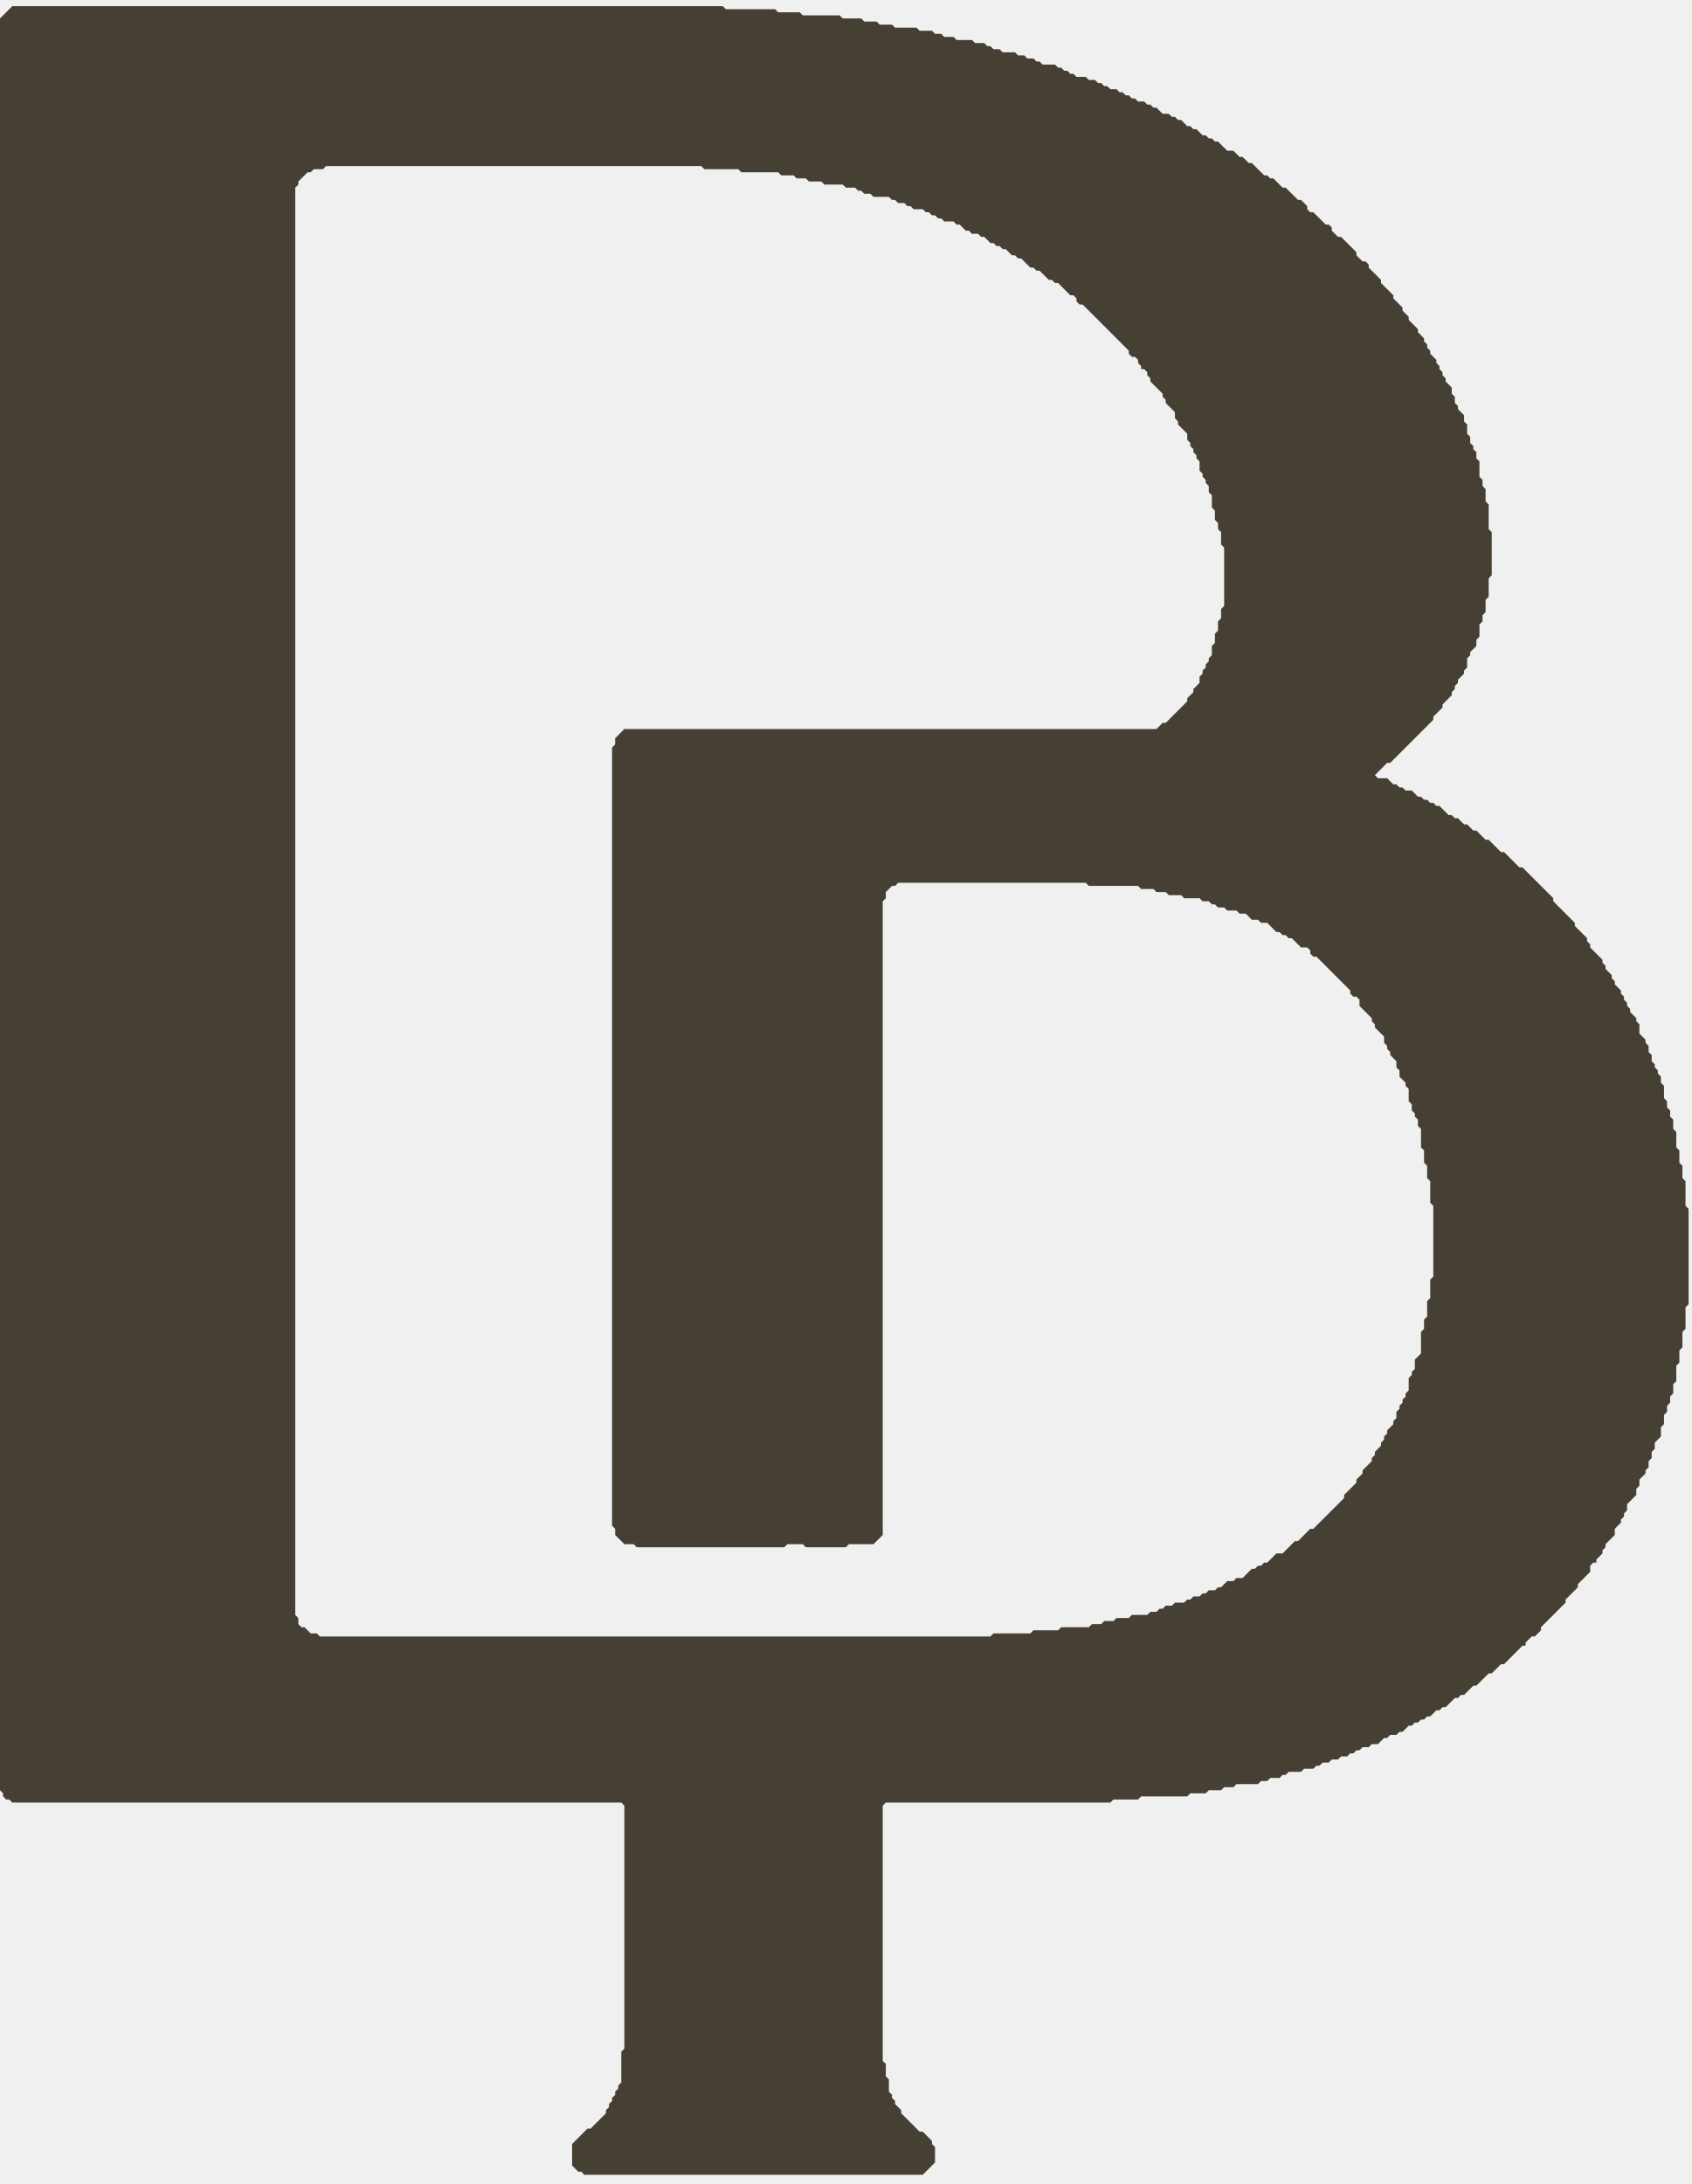
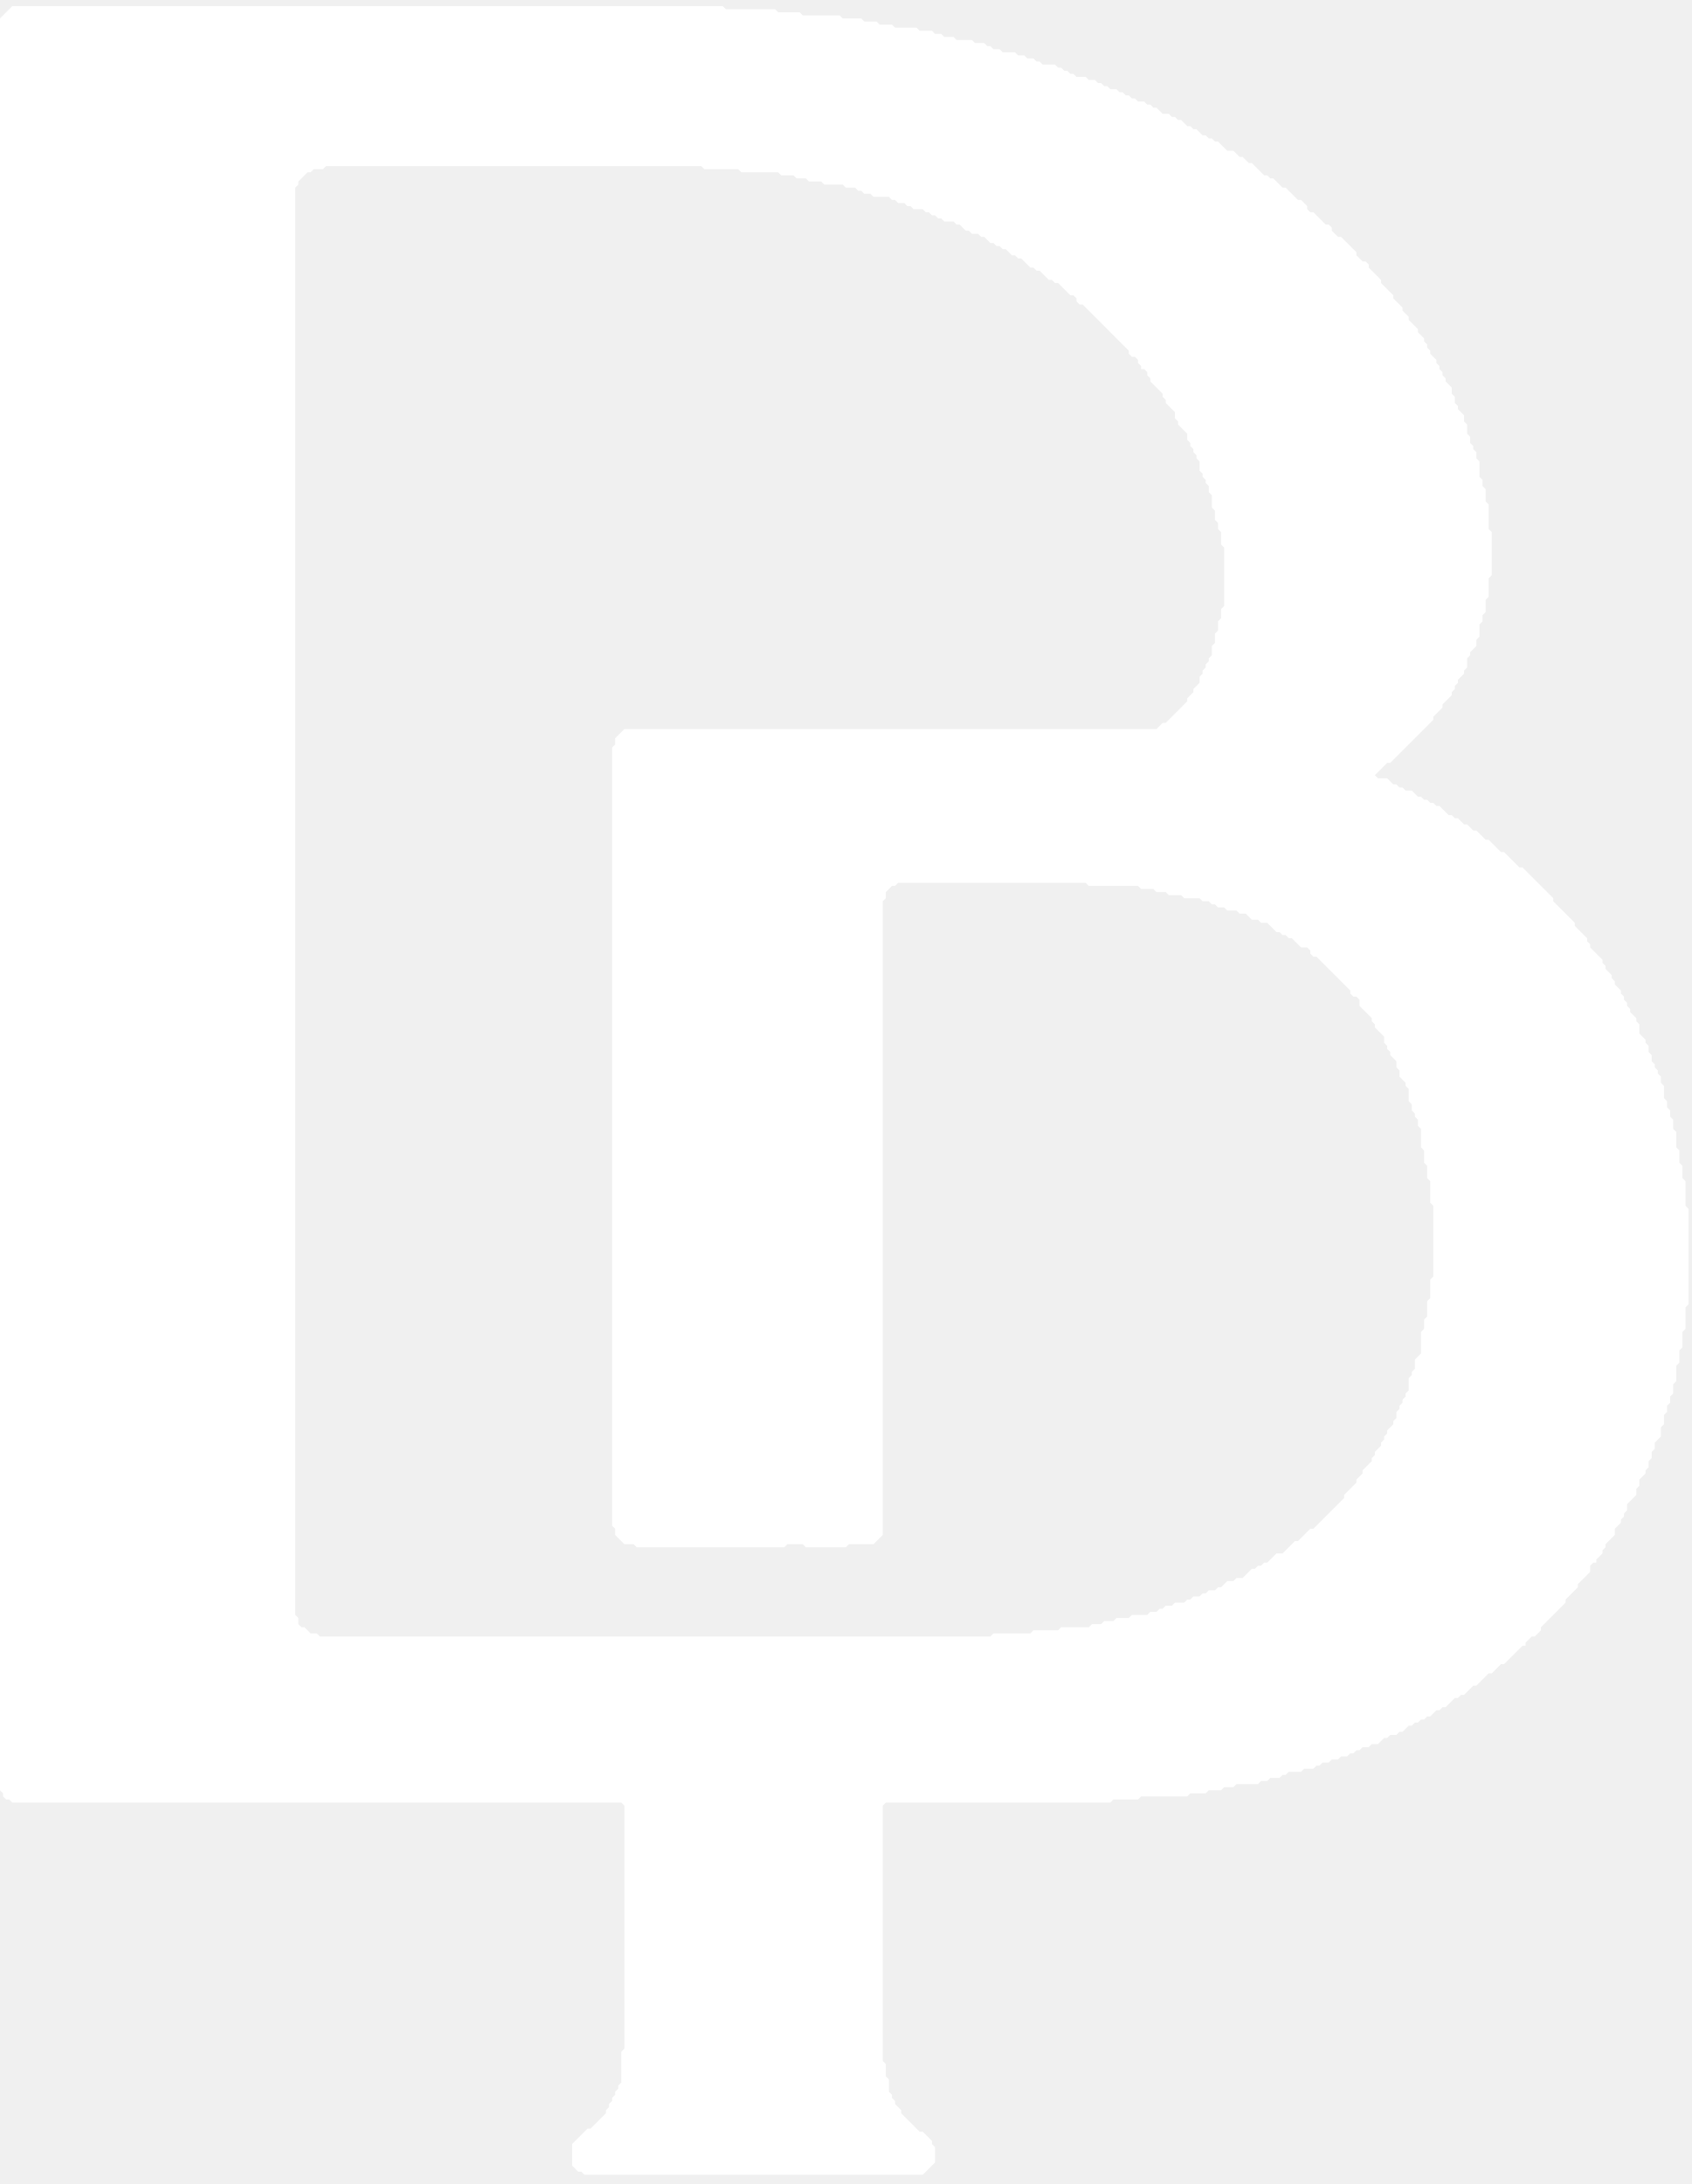
- <svg xmlns="http://www.w3.org/2000/svg" baseProfile="full" height="710" version="1.1" width="550">
-   <defs />
-   <path d="M 4,2 L 0,6 L 0,582 L 1,583 L 1,584 L 2,585 L 3,585 L 4,586 L 202,586 L 203,587 L 203,666 L 202,667 L 202,677 L 201,678 L 201,679 L 200,680 L 200,681 L 199,682 L 199,683 L 198,684 L 198,685 L 197,686 L 197,687 L 192,692 L 191,692 L 186,697 L 186,704 L 188,706 L 189,706 L 190,707 L 300,707 L 304,703 L 304,698 L 303,697 L 303,696 L 300,693 L 299,693 L 293,687 L 293,686 L 291,684 L 291,683 L 290,682 L 290,681 L 289,680 L 289,676 L 288,675 L 288,671 L 287,670 L 287,587 L 288,586 L 361,586 L 362,585 L 370,585 L 371,584 L 386,584 L 387,583 L 392,583 L 393,582 L 397,582 L 398,581 L 401,581 L 402,580 L 409,580 L 410,579 L 412,579 L 413,578 L 416,578 L 417,577 L 418,577 L 419,576 L 423,576 L 424,575 L 427,575 L 428,574 L 429,574 L 430,573 L 432,573 L 433,572 L 435,572 L 436,571 L 438,571 L 439,570 L 440,570 L 441,569 L 442,569 L 443,568 L 445,568 L 446,567 L 448,567 L 450,565 L 451,565 L 452,564 L 454,564 L 455,563 L 456,563 L 458,561 L 459,561 L 460,560 L 461,560 L 462,559 L 463,559 L 464,558 L 465,558 L 467,556 L 468,556 L 469,555 L 470,555 L 473,552 L 474,552 L 475,551 L 476,551 L 479,548 L 480,548 L 484,544 L 485,544 L 488,541 L 489,541 L 495,535 L 496,535 L 496,534 L 498,532 L 499,532 L 501,530 L 501,529 L 509,521 L 509,520 L 513,516 L 513,515 L 517,511 L 517,509 L 518,508 L 519,508 L 519,507 L 521,505 L 521,504 L 522,503 L 522,502 L 525,499 L 525,497 L 527,495 L 527,494 L 528,493 L 528,492 L 529,491 L 529,489 L 532,486 L 532,484 L 533,483 L 533,481 L 535,479 L 535,478 L 536,477 L 536,475 L 537,474 L 537,472 L 538,471 L 538,469 L 540,467 L 540,464 L 541,463 L 541,460 L 542,459 L 542,457 L 543,456 L 543,454 L 544,453 L 544,450 L 545,449 L 545,444 L 546,443 L 546,439 L 547,438 L 547,433 L 548,432 L 548,425 L 549,424 L 549,393 L 548,392 L 548,384 L 547,383 L 547,379 L 546,378 L 546,374 L 545,373 L 545,368 L 544,367 L 544,364 L 543,363 L 543,361 L 542,360 L 542,358 L 541,357 L 541,353 L 540,352 L 540,350 L 539,349 L 539,348 L 538,347 L 538,346 L 537,345 L 537,343 L 536,342 L 536,340 L 535,339 L 535,338 L 533,336 L 533,333 L 532,332 L 532,331 L 530,329 L 530,328 L 529,327 L 529,326 L 528,325 L 528,324 L 527,323 L 527,322 L 525,320 L 525,319 L 524,318 L 524,317 L 522,315 L 522,314 L 521,313 L 521,312 L 517,308 L 517,307 L 516,306 L 516,305 L 512,301 L 512,300 L 505,293 L 505,292 L 495,282 L 494,282 L 489,277 L 488,277 L 484,273 L 483,273 L 480,270 L 479,270 L 477,268 L 476,268 L 474,266 L 473,266 L 472,265 L 471,265 L 468,262 L 467,262 L 466,261 L 465,261 L 464,260 L 463,260 L 462,259 L 461,259 L 459,257 L 457,257 L 456,256 L 455,256 L 454,255 L 453,255 L 451,253 L 448,253 L 447,252 L 451,248 L 452,248 L 466,234 L 466,233 L 469,230 L 469,229 L 472,226 L 472,225 L 473,224 L 473,223 L 474,222 L 474,221 L 476,219 L 476,218 L 477,217 L 477,214 L 478,213 L 478,212 L 480,210 L 480,208 L 481,207 L 481,203 L 482,202 L 482,200 L 483,199 L 483,195 L 484,194 L 484,188 L 485,187 L 485,173 L 484,172 L 484,164 L 483,163 L 483,159 L 482,158 L 482,156 L 481,155 L 481,150 L 480,149 L 480,147 L 479,146 L 479,145 L 478,144 L 478,142 L 477,141 L 477,138 L 476,137 L 476,135 L 474,133 L 474,132 L 473,131 L 473,129 L 472,128 L 472,126 L 470,124 L 470,123 L 469,122 L 469,121 L 468,120 L 468,119 L 467,118 L 467,117 L 465,115 L 465,114 L 464,113 L 464,112 L 463,111 L 463,110 L 461,108 L 461,107 L 458,104 L 458,103 L 456,101 L 456,100 L 453,97 L 453,96 L 449,92 L 449,91 L 445,87 L 445,86 L 444,85 L 443,85 L 441,83 L 441,82 L 436,77 L 435,77 L 433,75 L 433,74 L 432,73 L 431,73 L 427,69 L 426,69 L 425,68 L 425,67 L 423,65 L 422,65 L 418,61 L 417,61 L 414,58 L 413,58 L 412,57 L 411,57 L 407,53 L 406,53 L 404,51 L 403,51 L 401,49 L 399,49 L 396,46 L 395,46 L 394,45 L 393,45 L 392,44 L 391,44 L 389,42 L 388,42 L 387,41 L 386,41 L 384,39 L 383,39 L 382,38 L 381,38 L 380,37 L 378,37 L 376,35 L 375,35 L 374,34 L 373,34 L 372,33 L 370,33 L 369,32 L 368,32 L 367,31 L 366,31 L 365,30 L 364,30 L 363,29 L 361,29 L 360,28 L 359,28 L 358,27 L 357,27 L 356,26 L 354,26 L 353,25 L 350,25 L 349,24 L 348,24 L 347,23 L 346,23 L 345,22 L 344,22 L 343,21 L 339,21 L 338,20 L 337,20 L 336,19 L 334,19 L 333,18 L 331,18 L 330,17 L 326,17 L 325,16 L 323,16 L 322,15 L 321,15 L 320,14 L 317,14 L 316,13 L 311,13 L 310,12 L 307,12 L 306,11 L 304,11 L 303,10 L 299,10 L 298,9 L 291,9 L 290,8 L 286,8 L 285,7 L 281,7 L 280,6 L 274,6 L 273,5 L 261,5 L 260,4 L 253,4 L 252,3 L 236,3 L 235,2 Z M 105,55 L 106,54 L 228,54 L 229,55 L 240,55 L 241,56 L 253,56 L 254,57 L 258,57 L 259,58 L 262,58 L 263,59 L 267,59 L 268,60 L 274,60 L 275,61 L 278,61 L 279,62 L 280,62 L 281,63 L 283,63 L 284,64 L 289,64 L 290,65 L 291,65 L 292,66 L 294,66 L 295,67 L 296,67 L 297,68 L 300,68 L 301,69 L 302,69 L 303,70 L 304,70 L 305,71 L 306,71 L 307,72 L 310,72 L 311,73 L 312,73 L 314,75 L 315,75 L 316,76 L 318,76 L 319,77 L 320,77 L 322,79 L 323,79 L 324,80 L 325,80 L 326,81 L 327,81 L 329,83 L 330,83 L 331,84 L 332,84 L 335,87 L 336,87 L 337,88 L 338,88 L 341,91 L 342,91 L 343,92 L 344,92 L 348,96 L 349,96 L 350,97 L 350,98 L 351,99 L 352,99 L 367,114 L 367,115 L 368,116 L 369,116 L 370,117 L 370,118 L 371,119 L 371,120 L 372,120 L 373,121 L 373,122 L 374,123 L 374,124 L 378,128 L 378,129 L 379,130 L 379,131 L 382,134 L 382,136 L 383,137 L 383,138 L 386,141 L 386,143 L 387,144 L 387,145 L 388,146 L 388,147 L 389,148 L 389,149 L 390,150 L 390,153 L 391,154 L 391,155 L 392,156 L 392,157 L 393,158 L 393,160 L 394,161 L 394,165 L 395,166 L 395,169 L 396,170 L 396,172 L 397,173 L 397,177 L 398,178 L 398,197 L 397,198 L 397,201 L 396,202 L 396,205 L 395,206 L 395,209 L 394,210 L 394,213 L 393,214 L 393,215 L 392,216 L 392,217 L 391,218 L 391,219 L 390,220 L 390,222 L 388,224 L 388,225 L 386,227 L 386,228 L 379,235 L 378,235 L 376,237 L 203,237 L 200,240 L 200,242 L 199,243 L 199,496 L 200,497 L 200,499 L 203,502 L 206,502 L 207,503 L 255,503 L 256,502 L 261,502 L 262,503 L 275,503 L 276,502 L 284,502 L 287,499 L 287,293 L 288,292 L 288,290 L 290,288 L 291,288 L 292,287 L 353,287 L 354,288 L 370,288 L 371,289 L 375,289 L 376,290 L 379,290 L 380,291 L 384,291 L 385,292 L 390,292 L 391,293 L 393,293 L 394,294 L 395,294 L 396,295 L 398,295 L 399,296 L 402,296 L 403,297 L 405,297 L 407,299 L 409,299 L 410,300 L 412,300 L 415,303 L 416,303 L 417,304 L 418,304 L 419,305 L 420,305 L 423,308 L 425,308 L 426,309 L 426,310 L 427,311 L 428,311 L 439,322 L 439,323 L 440,324 L 441,324 L 442,325 L 442,327 L 446,331 L 446,332 L 447,333 L 447,334 L 450,337 L 450,339 L 451,340 L 451,341 L 452,342 L 452,343 L 454,345 L 454,347 L 455,348 L 455,350 L 457,352 L 457,353 L 458,354 L 458,358 L 459,359 L 459,361 L 460,362 L 460,363 L 461,364 L 461,366 L 462,367 L 462,373 L 463,374 L 463,378 L 464,379 L 464,383 L 465,384 L 465,391 L 466,392 L 466,415 L 465,416 L 465,422 L 464,423 L 464,428 L 463,429 L 463,432 L 462,433 L 462,440 L 460,442 L 460,445 L 459,446 L 459,447 L 458,448 L 458,452 L 457,453 L 457,454 L 456,455 L 456,456 L 455,457 L 455,458 L 454,459 L 454,461 L 453,462 L 453,463 L 451,465 L 451,466 L 450,467 L 450,468 L 449,469 L 449,470 L 447,472 L 447,473 L 446,474 L 446,475 L 443,478 L 443,479 L 441,481 L 441,482 L 437,486 L 437,487 L 427,497 L 426,497 L 422,501 L 421,501 L 417,505 L 415,505 L 412,508 L 411,508 L 410,509 L 409,509 L 408,510 L 407,510 L 404,513 L 402,513 L 401,514 L 399,514 L 397,516 L 396,516 L 395,517 L 393,517 L 392,518 L 391,518 L 390,519 L 388,519 L 387,520 L 386,520 L 385,521 L 382,521 L 381,522 L 379,522 L 378,523 L 377,523 L 376,524 L 374,524 L 373,525 L 368,525 L 367,526 L 363,526 L 362,527 L 359,527 L 358,528 L 355,528 L 354,529 L 345,529 L 344,530 L 336,530 L 335,531 L 323,531 L 322,532 L 104,532 L 103,531 L 101,531 L 99,529 L 98,529 L 97,528 L 97,526 L 96,525 L 96,61 L 97,60 L 97,59 L 100,56 L 101,56 L 102,55 Z" fill="#463f33" fill-rule="evenodd" />
+ <svg xmlns="http://www.w3.org/2000/svg" baseProfile="full" version="1.1" height="710" width="550">
+   <path d="M4 2 0 6v576l1 1v1l1 1h1l1 1h198l1 1v79l-1 1v10l-1 1v1l-1 1v1l-1 1v1l-1 1v1l-1 1v1l-5 5h-1l-5 5v7l2 2h1l1 1h110l4-4v-5l-1-1v-1l-3-3h-1l-6-6v-1l-2-2v-1l-1-1v-1l-1-1v-4l-1-1v-4l-1-1v-83l1-1h73l1-1h8l1-1h15l1-1h5l1-1h4l1-1h3l1-1h7l1-1h2l1-1h3l1-1h1l1-1h4l1-1h3l1-1h1l1-1h2l1-1h2l1-1h2l1-1h1l1-1h1l1-1h2l1-1h2l2-2h1l1-1h2l1-1h1l2-2h1l1-1h1l1-1h1l1-1h1l2-2h1l1-1h1l3-3h1l1-1h1l3-3h1l4-4h1l3-3h1l6-6h1v-1l2-2h1l2-2v-1l8-8v-1l4-4v-1l4-4v-2l1-1h1v-1l2-2v-1l1-1v-1l3-3v-2l2-2v-1l1-1v-1l1-1v-2l3-3v-2l1-1v-2l2-2v-1l1-1v-2l1-1v-2l1-1v-2l2-2v-3l1-1v-3l1-1v-2l1-1v-2l1-1v-3l1-1v-5l1-1v-4l1-1v-5l1-1v-7l1-1v-31l-1-1v-8l-1-1v-4l-1-1v-4l-1-1v-5l-1-1v-3l-1-1v-2l-1-1v-2l-1-1v-4l-1-1v-2l-1-1v-1l-1-1v-1l-1-1v-2l-1-1v-2l-1-1v-1l-2-2v-3l-1-1v-1l-2-2v-1l-1-1v-1l-1-1v-1l-1-1v-1l-2-2v-1l-1-1v-1l-2-2v-1l-1-1v-1l-4-4v-1l-1-1v-1l-4-4v-1l-7-7v-1l-10-10h-1l-5-5h-1l-4-4h-1l-3-3h-1l-2-2h-1l-2-2h-1l-1-1h-1l-3-3h-1l-1-1h-1l-1-1h-1l-1-1h-1l-2-2h-2l-1-1h-1l-1-1h-1l-2-2h-3l-1-1 4-4h1l14-14v-1l3-3v-1l3-3v-1l1-1v-1l1-1v-1l2-2v-1l1-1v-3l1-1v-1l2-2v-2l1-1v-4l1-1v-2l1-1v-4l1-1v-6l1-1v-14l-1-1v-8l-1-1v-4l-1-1v-2l-1-1v-5l-1-1v-2l-1-1v-1l-1-1v-2l-1-1v-3l-1-1v-2l-2-2v-1l-1-1v-2l-1-1v-2l-2-2v-1l-1-1v-1l-1-1v-1l-1-1v-1l-2-2v-1l-1-1v-1l-1-1v-1l-2-2v-1l-3-3v-1l-2-2v-1l-3-3v-1l-4-4v-1l-4-4v-1l-1-1h-1l-2-2v-1l-5-5h-1l-2-2v-1l-1-1h-1l-4-4h-1l-1-1v-1l-2-2h-1l-4-4h-1l-3-3h-1l-1-1h-1l-4-4h-1l-2-2h-1l-2-2h-2l-3-3h-1l-1-1h-1l-1-1h-1l-2-2h-1l-1-1h-1l-2-2h-1l-1-1h-1l-1-1h-2l-2-2h-1l-1-1h-1l-1-1h-2l-1-1h-1l-1-1h-1l-1-1h-1l-1-1h-2l-1-1h-1l-1-1h-1l-1-1h-2l-1-1h-3l-1-1h-1l-1-1h-1l-1-1h-1l-1-1h-4l-1-1h-1l-1-1h-2l-1-1h-2l-1-1h-4l-1-1h-2l-1-1h-1l-1-1h-3l-1-1h-5l-1-1h-3l-1-1h-2l-1-1h-4l-1-1h-7l-1-1h-4l-1-1h-4l-1-1h-6l-1-1h-12l-1-1h-7l-1-1h-16l-1-1zm101 53 1-1h122l1 1h11l1 1h12l1 1h4l1 1h3l1 1h4l1 1h6l1 1h3l1 1h1l1 1h2l1 1h5l1 1h1l1 1h2l1 1h1l1 1h3l1 1h1l1 1h1l1 1h1l1 1h3l1 1h1l2 2h1l1 1h2l1 1h1l2 2h1l1 1h1l1 1h1l2 2h1l1 1h1l3 3h1l1 1h1l3 3h1l1 1h1l4 4h1l1 1v1l1 1h1l15 15v1l1 1h1l1 1v1l1 1v1h1l1 1v1l1 1v1l4 4v1l1 1v1l3 3v2l1 1v1l3 3v2l1 1v1l1 1v1l1 1v1l1 1v3l1 1v1l1 1v1l1 1v2l1 1v4l1 1v3l1 1v2l1 1v4l1 1v19l-1 1v3l-1 1v3l-1 1v3l-1 1v3l-1 1v1l-1 1v1l-1 1v1l-1 1v2l-2 2v1l-2 2v1l-7 7h-1l-2 2H203l-3 3v2l-1 1v253l1 1v2l3 3h3l1 1h48l1-1h5l1 1h13l1-1h8l3-3V293l1-1v-2l2-2h1l1-1h61l1 1h16l1 1h4l1 1h3l1 1h4l1 1h5l1 1h2l1 1h1l1 1h2l1 1h3l1 1h2l2 2h2l1 1h2l3 3h1l1 1h1l1 1h1l3 3h2l1 1v1l1 1h1l11 11v1l1 1h1l1 1v2l4 4v1l1 1v1l3 3v2l1 1v1l1 1v1l2 2v2l1 1v2l2 2v1l1 1v4l1 1v2l1 1v1l1 1v2l1 1v6l1 1v4l1 1v4l1 1v7l1 1v23l-1 1v6l-1 1v5l-1 1v3l-1 1v7l-2 2v3l-1 1v1l-1 1v4l-1 1v1l-1 1v1l-1 1v1l-1 1v2l-1 1v1l-2 2v1l-1 1v1l-1 1v1l-2 2v1l-1 1v1l-3 3v1l-2 2v1l-4 4v1l-10 10h-1l-4 4h-1l-4 4h-2l-3 3h-1l-1 1h-1l-1 1h-1l-3 3h-2l-1 1h-2l-2 2h-1l-1 1h-2l-1 1h-1l-1 1h-2l-1 1h-1l-1 1h-3l-1 1h-2l-1 1h-1l-1 1h-2l-1 1h-5l-1 1h-4l-1 1h-3l-1 1h-3l-1 1h-9l-1 1h-8l-1 1h-12l-1 1H104l-1-1h-2l-2-2h-1l-1-1v-2l-1-1V61l1-1v-1l3-3h1l1-1z" fill="#ffffff" fill-rule="evenodd" />
</svg>
